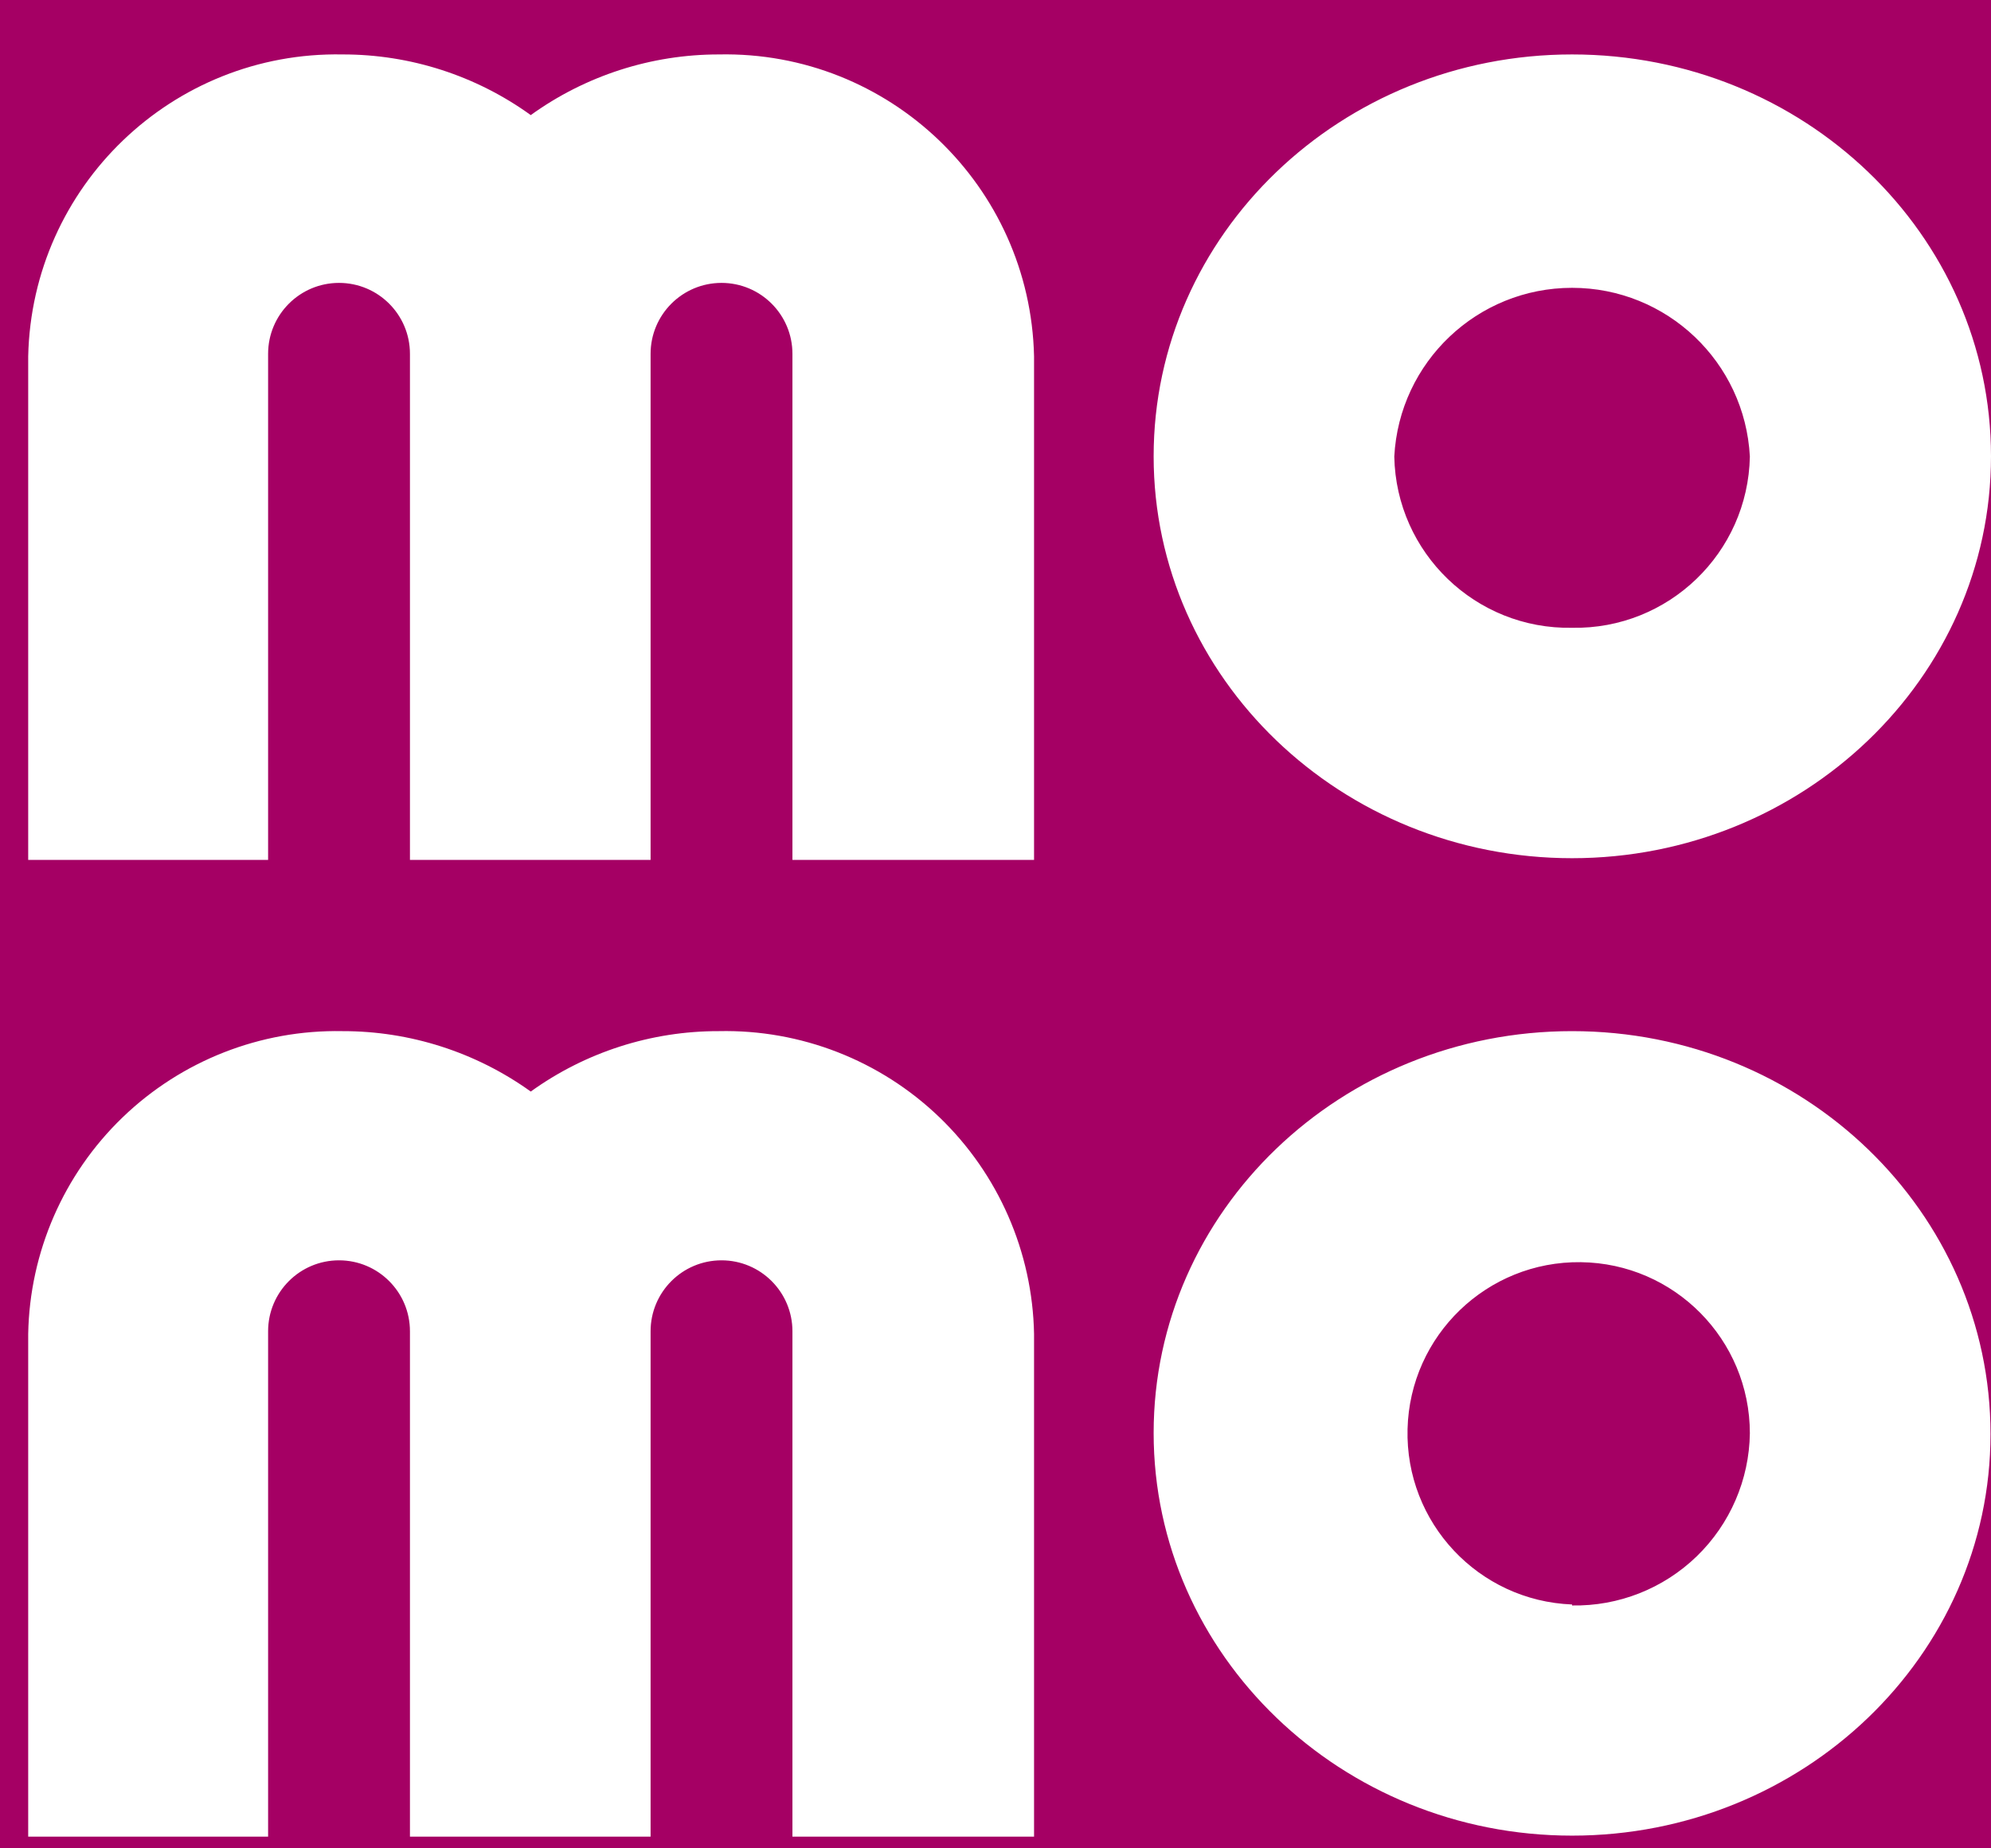
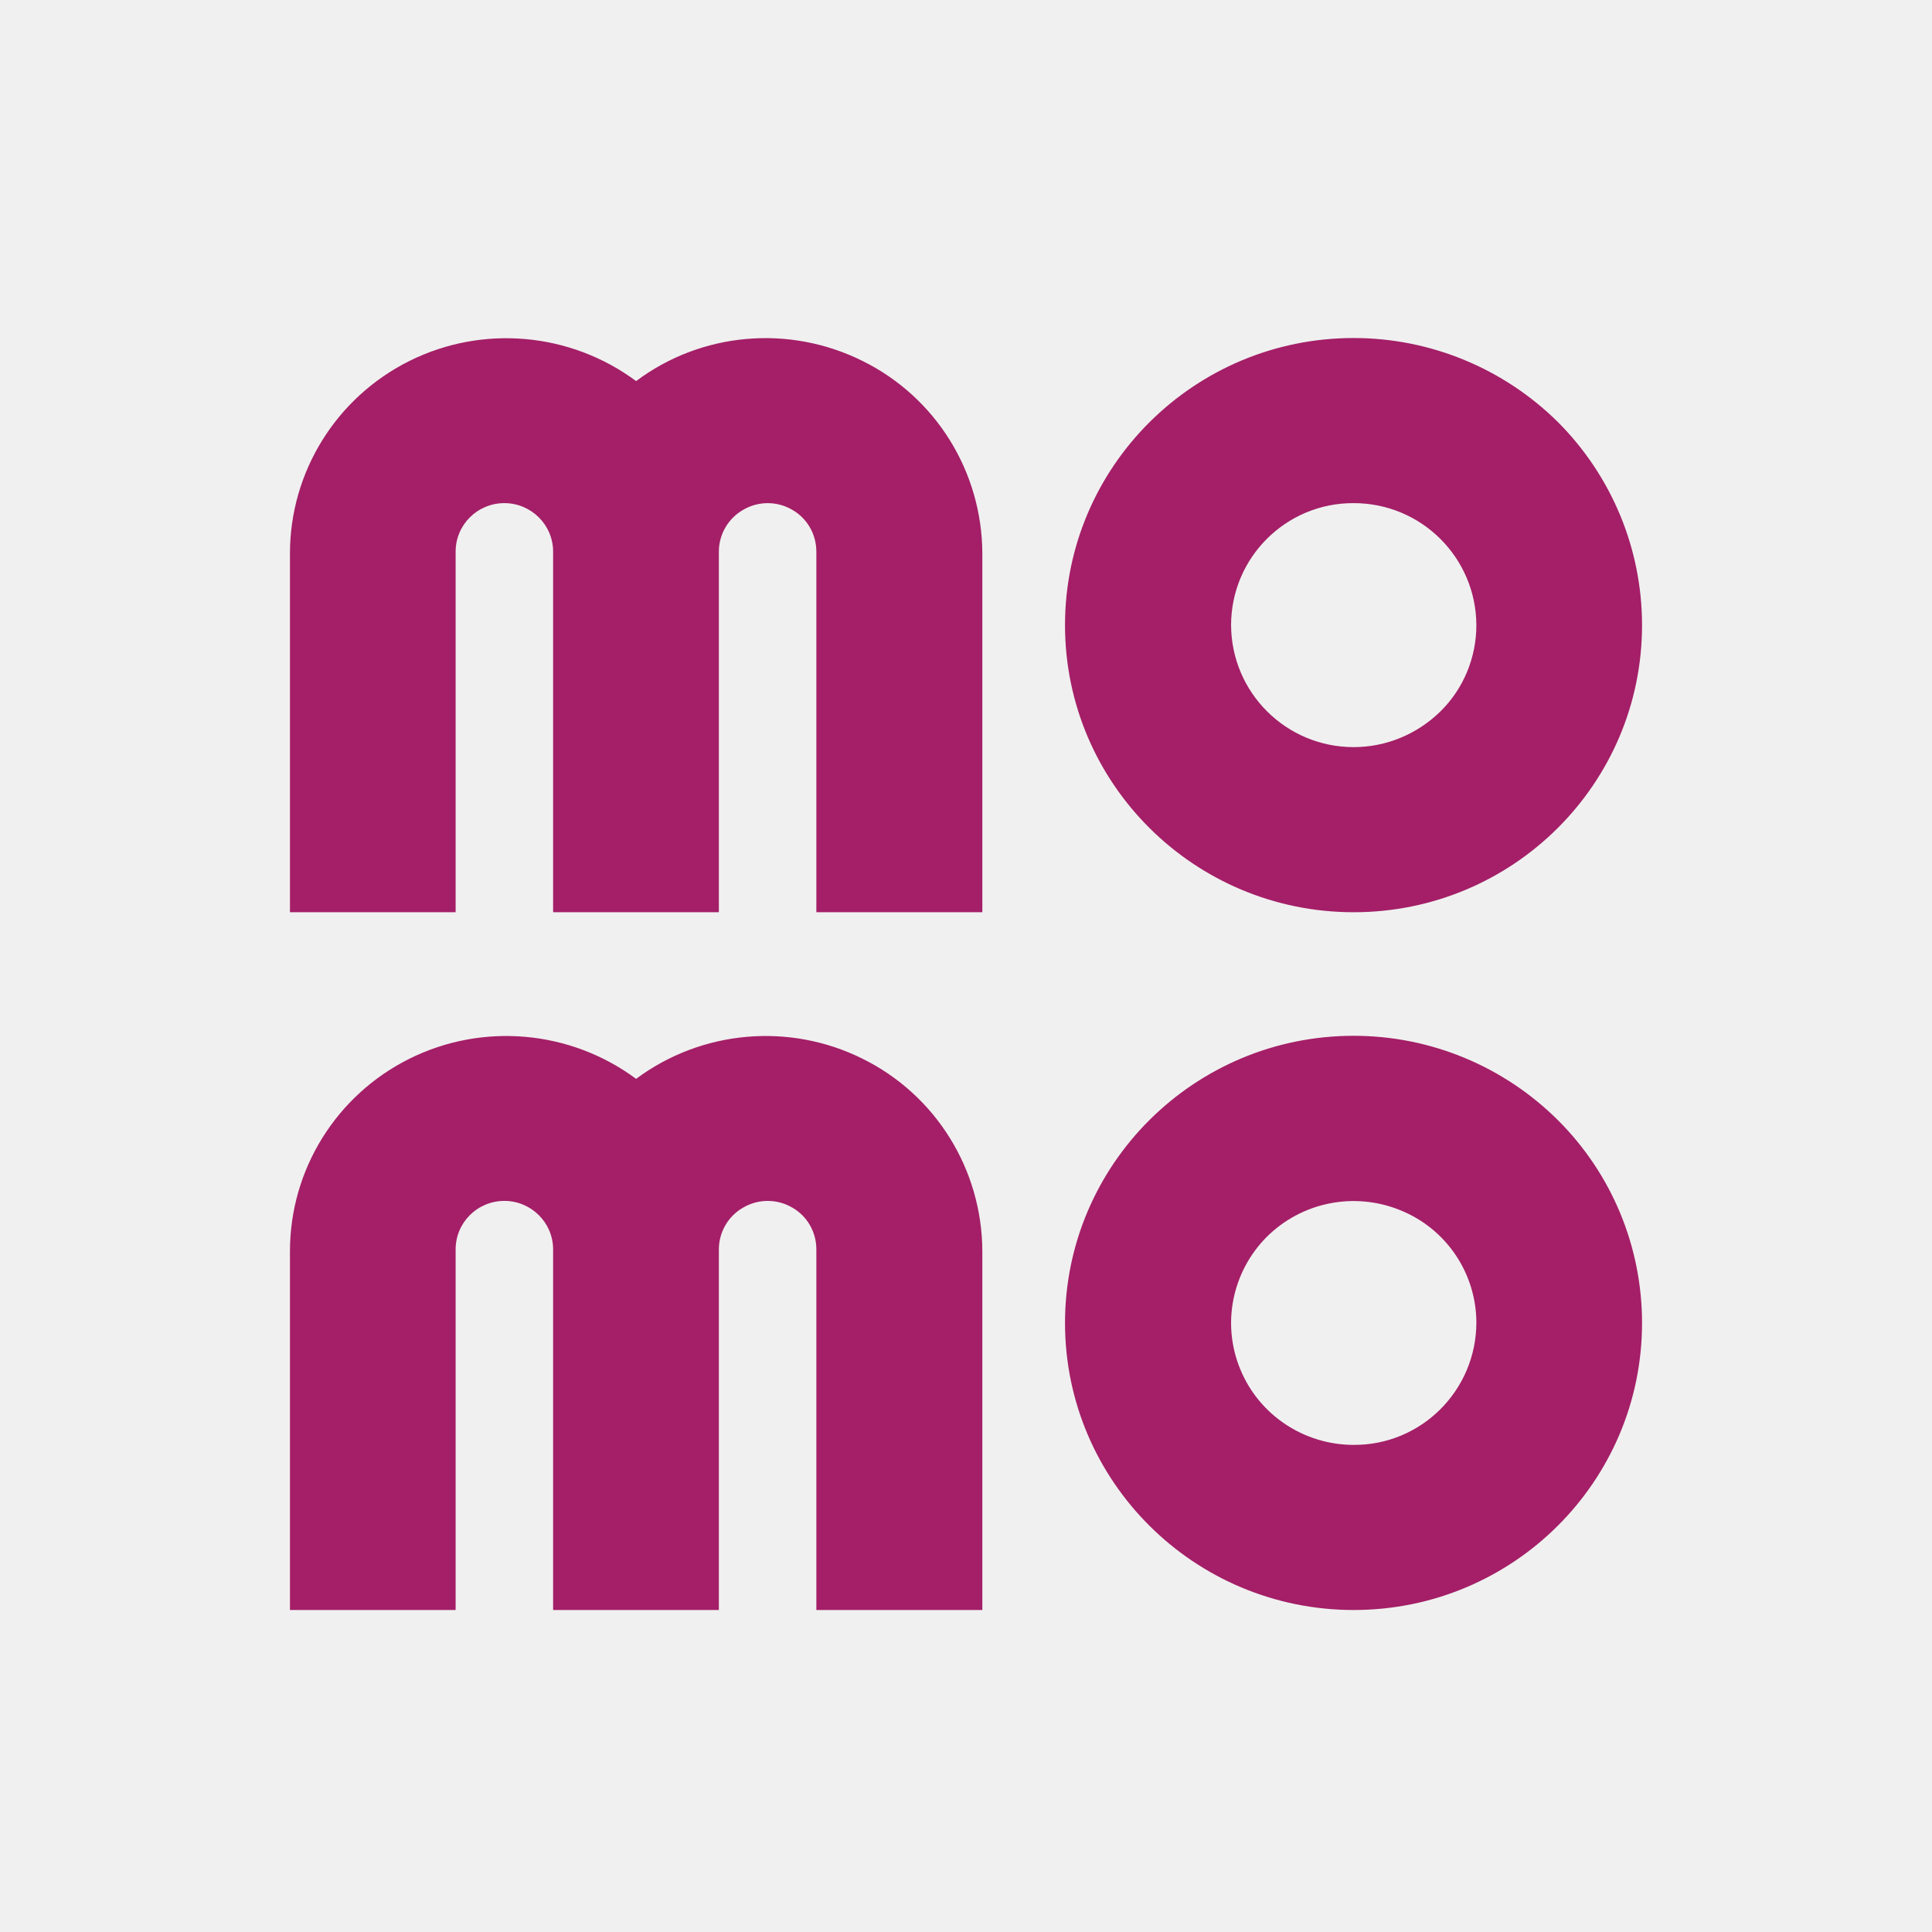
- <svg xmlns="http://www.w3.org/2000/svg" viewBox="6.717 5.31 81.413 74.62" width="2500" height="2320">
-   <rect fill="#a50064" height="87" rx="12.06" width="96" />
-   <path d="M71 7.07c-9.45 0-17.11 7.36-17.11 16.43S61.57 39.93 71 39.93s17.13-7.36 17.13-16.43S80.47 7.07 71 7.07zm0 23.44a7.14 7.14 0 0 1-7.27-7 7.28 7.28 0 0 1 14.54 0 7.14 7.14 0 0 1-7.27 7zm-22-11.1V40h-9.88V19.31a2.9 2.9 0 0 0-5.8 0V40h-9.84V19.31a2.9 2.9 0 0 0-5.8 0V40H7.87V19.41A12.62 12.62 0 0 1 20.72 7.07a13.11 13.11 0 0 1 7.7 2.48 13.14 13.14 0 0 1 7.69-2.48A12.63 12.63 0 0 1 49 19.41zM71 47c-9.45 0-17.11 7.35-17.11 16.43S61.57 79.89 71 79.89s17.11-7.35 17.11-16.42S80.47 47 71 47zm0 23.44a7 7 0 1 1 7.27-7A7.14 7.14 0 0 1 71 70.48zM49 59.38v20.55h-9.88V59.27a2.9 2.9 0 0 0-5.8 0v20.66h-9.84V59.27a2.9 2.9 0 0 0-5.8 0v20.66H7.87V59.38A12.61 12.61 0 0 1 20.72 47a13.17 13.17 0 0 1 7.7 2.47A13.11 13.11 0 0 1 36.11 47 12.62 12.62 0 0 1 49 59.38z" fill="#fff" />
+ <svg xmlns="http://www.w3.org/2000/svg" width="24px" height="24px" viewBox="0 0 24 24" version="1.1">
+   <g id="surface1">
+     <path style=" stroke:none;fill-rule:nonzero;fill:rgb(64.314%,12.157%,40.392%);fill-opacity:1;" d="M 16.816 4.199 C 14.836 4.199 13.23 5.797 13.23 7.766 C 13.23 9.734 14.836 11.332 16.816 11.332 C 18.797 11.332 20.398 9.734 20.398 7.766 C 20.398 6.82 20.023 5.914 19.352 5.242 C 18.676 4.574 17.766 4.199 16.816 4.199 M 16.816 9.281 C 15.977 9.281 15.297 8.605 15.293 7.766 C 15.293 6.926 15.977 6.246 16.816 6.25 C 17.656 6.25 18.336 6.926 18.34 7.766 C 18.34 8.168 18.18 8.555 17.895 8.836 C 17.605 9.121 17.219 9.281 16.816 9.281 M 12.203 6.875 L 12.203 11.332 L 10.141 11.332 L 10.141 6.852 C 10.141 6.637 10.027 6.438 9.84 6.332 C 9.652 6.223 9.422 6.223 9.234 6.332 C 9.047 6.438 8.93 6.637 8.93 6.852 L 8.93 11.332 L 6.871 11.332 L 6.871 6.852 C 6.871 6.52 6.598 6.25 6.266 6.25 C 5.93 6.25 5.66 6.52 5.66 6.852 L 5.66 11.332 L 3.602 11.332 L 3.602 6.875 C 3.602 5.863 4.176 4.938 5.086 4.484 C 5.996 4.031 7.086 4.129 7.902 4.734 C 8.715 4.125 9.805 4.031 10.715 4.484 C 11.625 4.934 12.199 5.859 12.203 6.875 M 16.816 12.867 C 14.836 12.867 13.23 14.465 13.23 16.434 C 13.23 18.402 14.836 20 16.816 20 C 18.797 20 20.398 18.402 20.398 16.434 C 20.398 15.488 20.023 14.582 19.352 13.914 C 18.676 13.242 17.766 12.867 16.816 12.867 M 16.816 17.949 C 16.203 17.949 15.645 17.582 15.41 17.016 C 15.172 16.449 15.305 15.797 15.738 15.363 C 16.176 14.93 16.828 14.801 17.398 15.035 C 17.969 15.266 18.34 15.82 18.34 16.434 C 18.336 17.273 17.656 17.953 16.816 17.949 M 12.203 15.543 L 12.203 20 L 10.141 20 L 10.141 15.52 C 10.141 15.305 10.027 15.105 9.84 15 C 9.652 14.891 9.422 14.891 9.234 15 C 9.047 15.105 8.93 15.305 8.93 15.52 L 8.93 20 L 6.871 20 L 6.871 15.52 C 6.871 15.188 6.598 14.918 6.266 14.918 C 5.93 14.918 5.66 15.188 5.66 15.52 L 5.66 20 L 3.602 20 L 3.602 15.543 C 3.602 14.531 4.176 13.605 5.086 13.152 C 5.996 12.699 7.086 12.797 7.902 13.402 C 8.715 12.797 9.805 12.699 10.715 13.152 C 11.625 13.602 12.199 14.527 12.203 15.543 " />
+   </g>
</svg>
